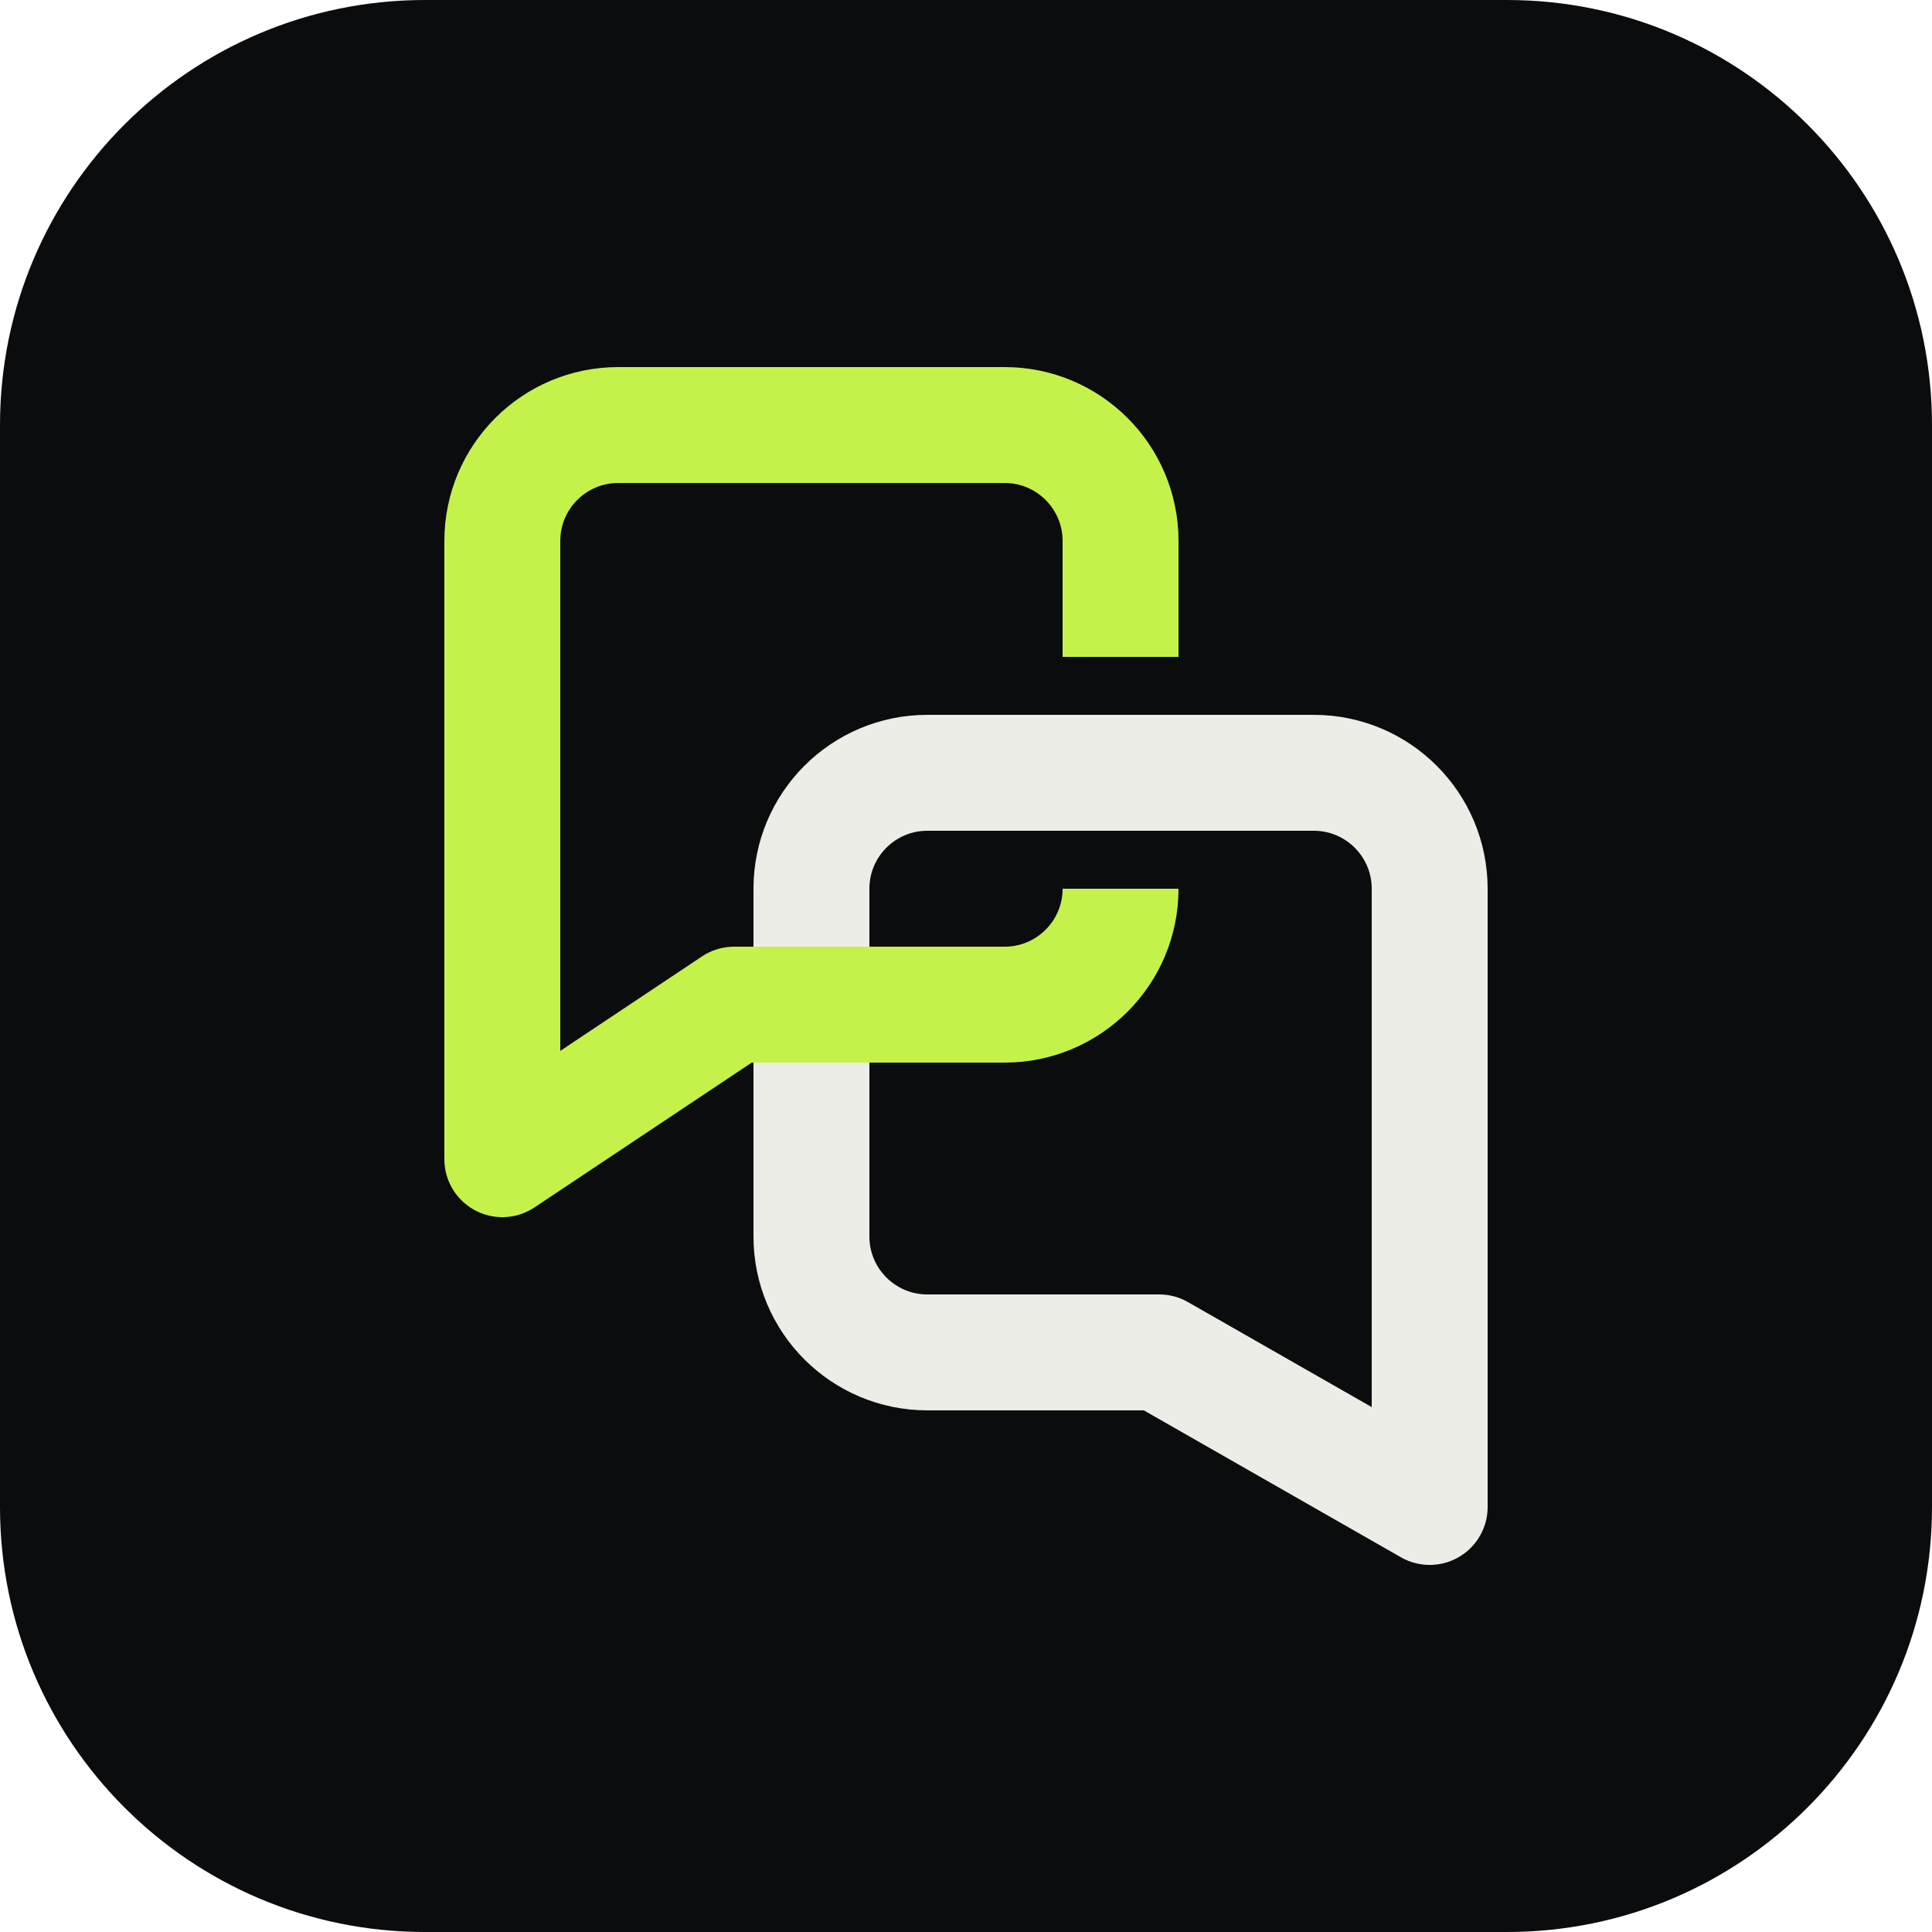
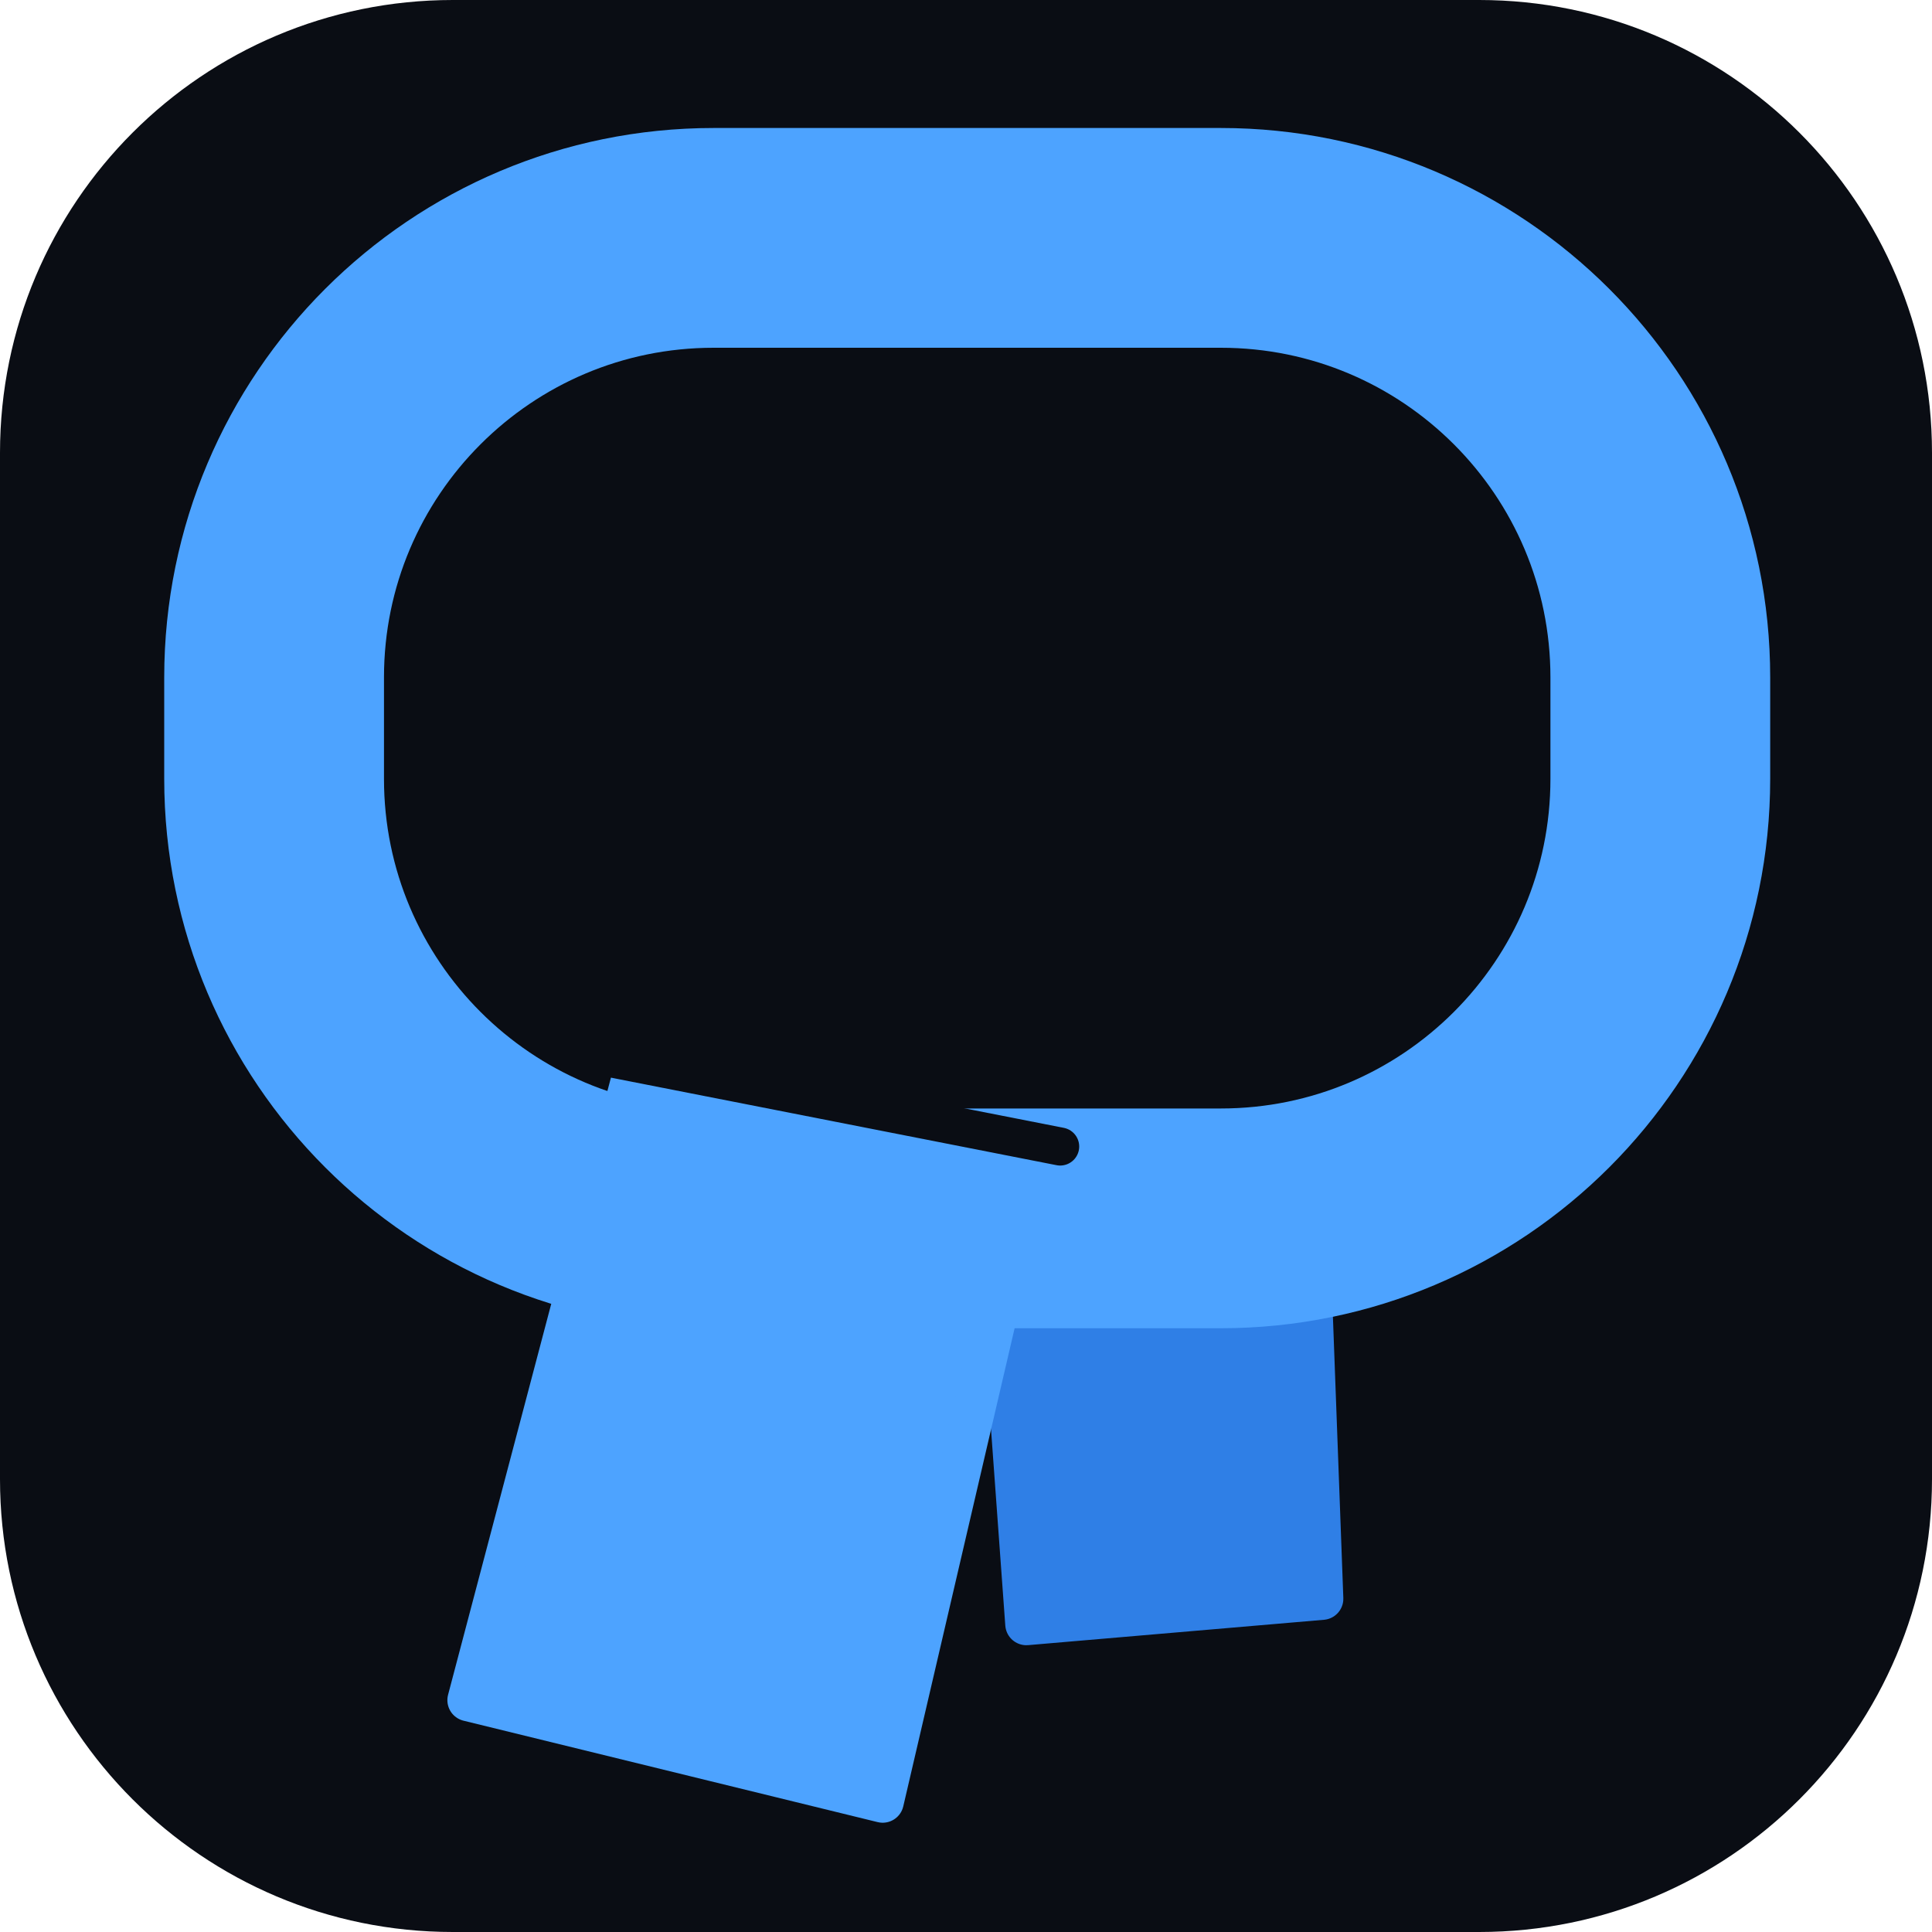
- <svg xmlns="http://www.w3.org/2000/svg" width="100" height="100" viewBox="0 0 100 100" fill="none">
-   <rect width="100" height="100" rx="22" fill="#0B0C0E" />
-   <g stroke-width="6" stroke-linejoin="round" stroke-linecap="round">
-     <path d="M48 40H68A6 6 0 0 1 74 46V78L60 70H48A6 6 0 0 1 42 64V46A6 6 0 0 1 48 40Z" stroke="#ECEDE6" />
-     <path d="M32 22H52A6 6 0 0 1 58 28V46A6 6 0 0 1 52 52H38L26 60V28A6 6 0 0 1 32 22Z" stroke="#C5F24A" />
-     <path d="M53 40H63" stroke="#0B0C0E" stroke-width="12" stroke-linecap="butt" />
-     <path d="M52 40H64" stroke="#ECEDE6" />
+ <svg xmlns="http://www.w3.org/2000/svg" width="64" height="64" viewBox="0 0 64 64">
+   <defs />
+   <rect width="64" height="64" rx="15" fill="#0A0D14" />
+   <g transform="translate(-3.8 -3.6) scale(0.14)">
+     <path d="M262 300L336 296L340 404L270 410Z" fill="#2F7FE6" stroke="#2F7FE6" stroke-width="10" stroke-linejoin="round" />
+     <path d="M196 82H316A104 104 0 0 1 420 186V210A104 104 0 0 1 316 314H196A104 104 0 0 1 92 210V186A104 104 0 0 1 196 82Z" fill="none" stroke="#4DA3FF" stroke-width="52" />
+     <path d="M176.76 281.12L270.68 303.08L236.0 452.0L138.0 428.0Z" fill="#4DA3FF" stroke="#4DA3FF" stroke-width="10" stroke-linejoin="round" />
+     <path d="M166.0 275.0L278.0 297.0" stroke="#0A0D14" stroke-width="9" stroke-linecap="round" />
  </g>
</svg>
